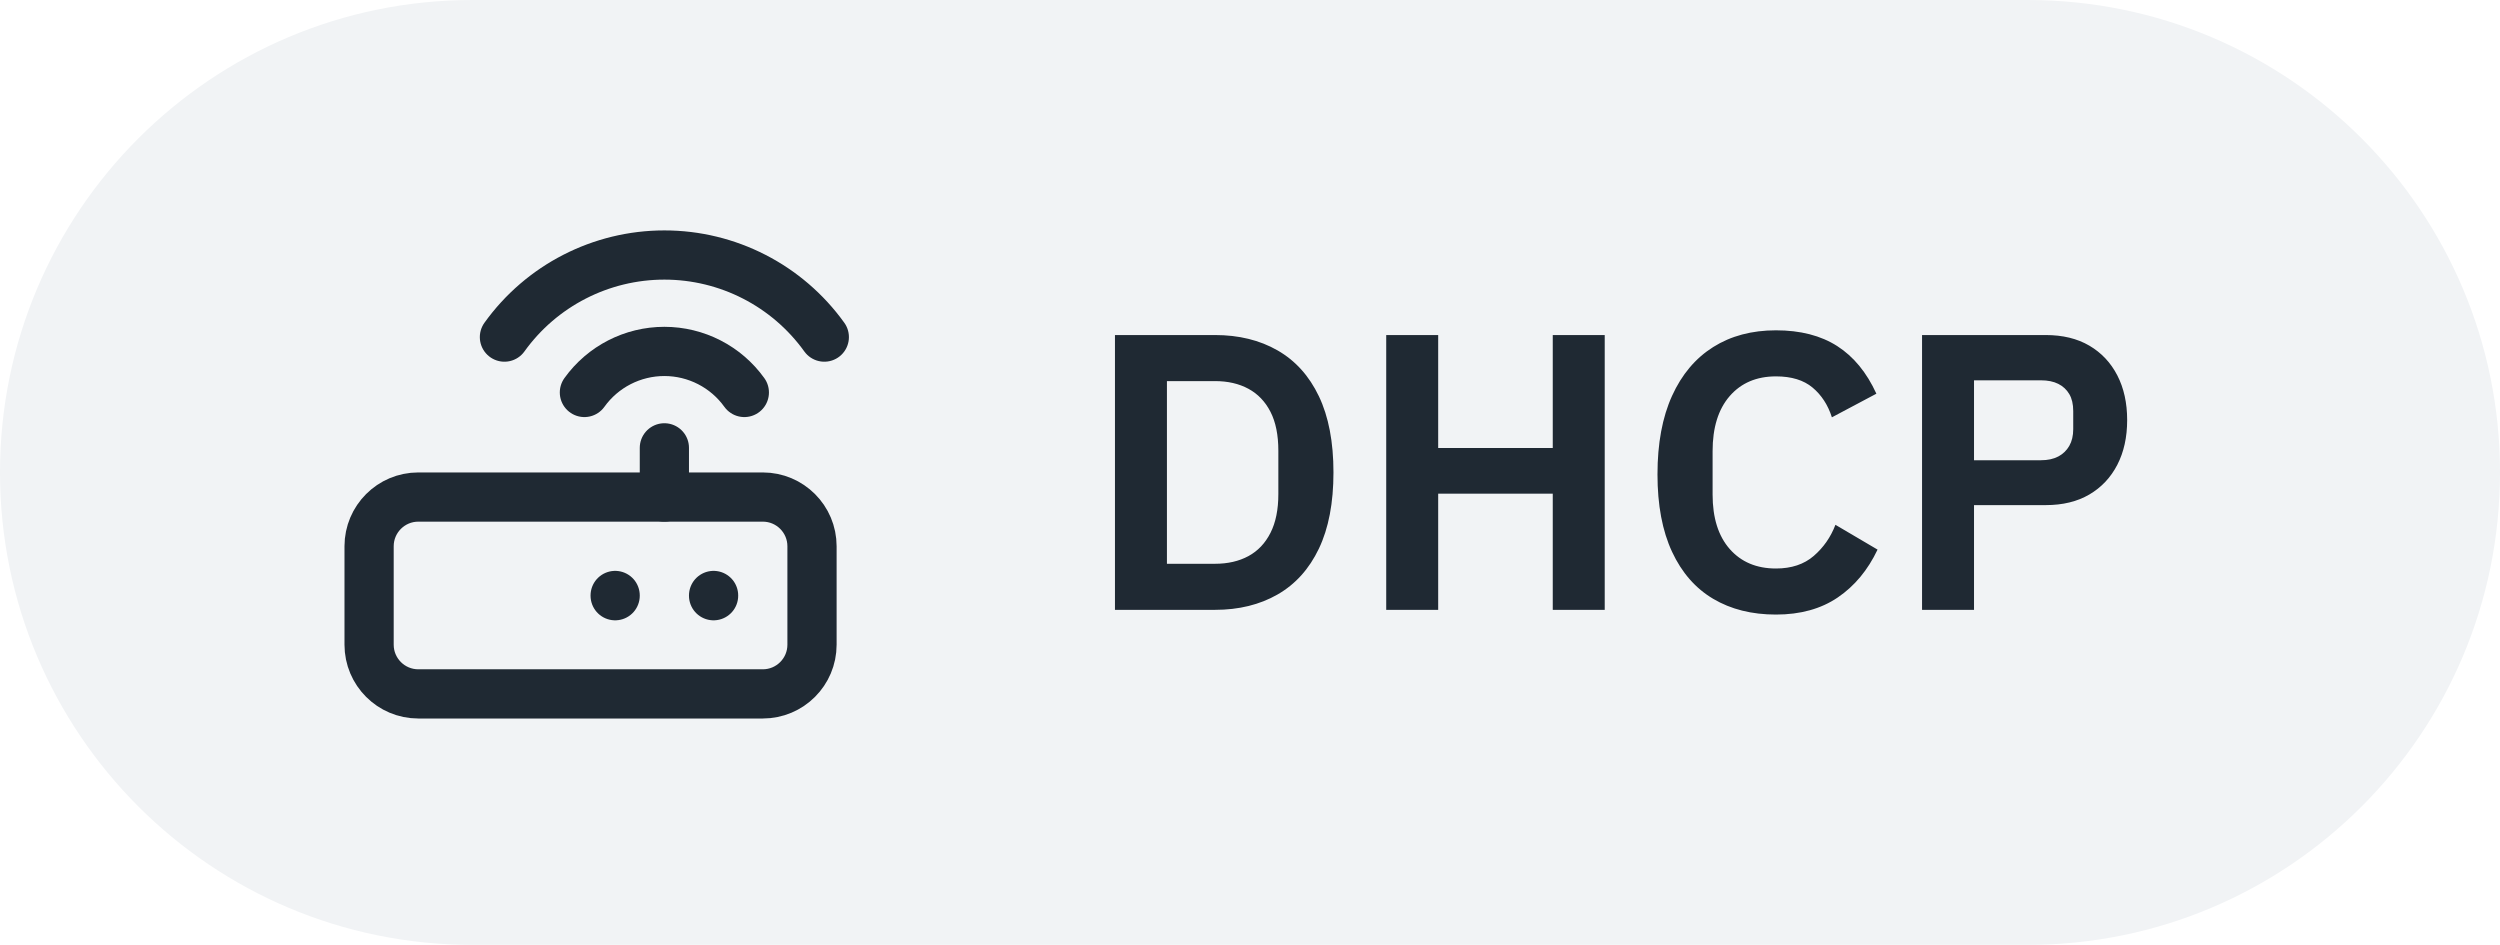
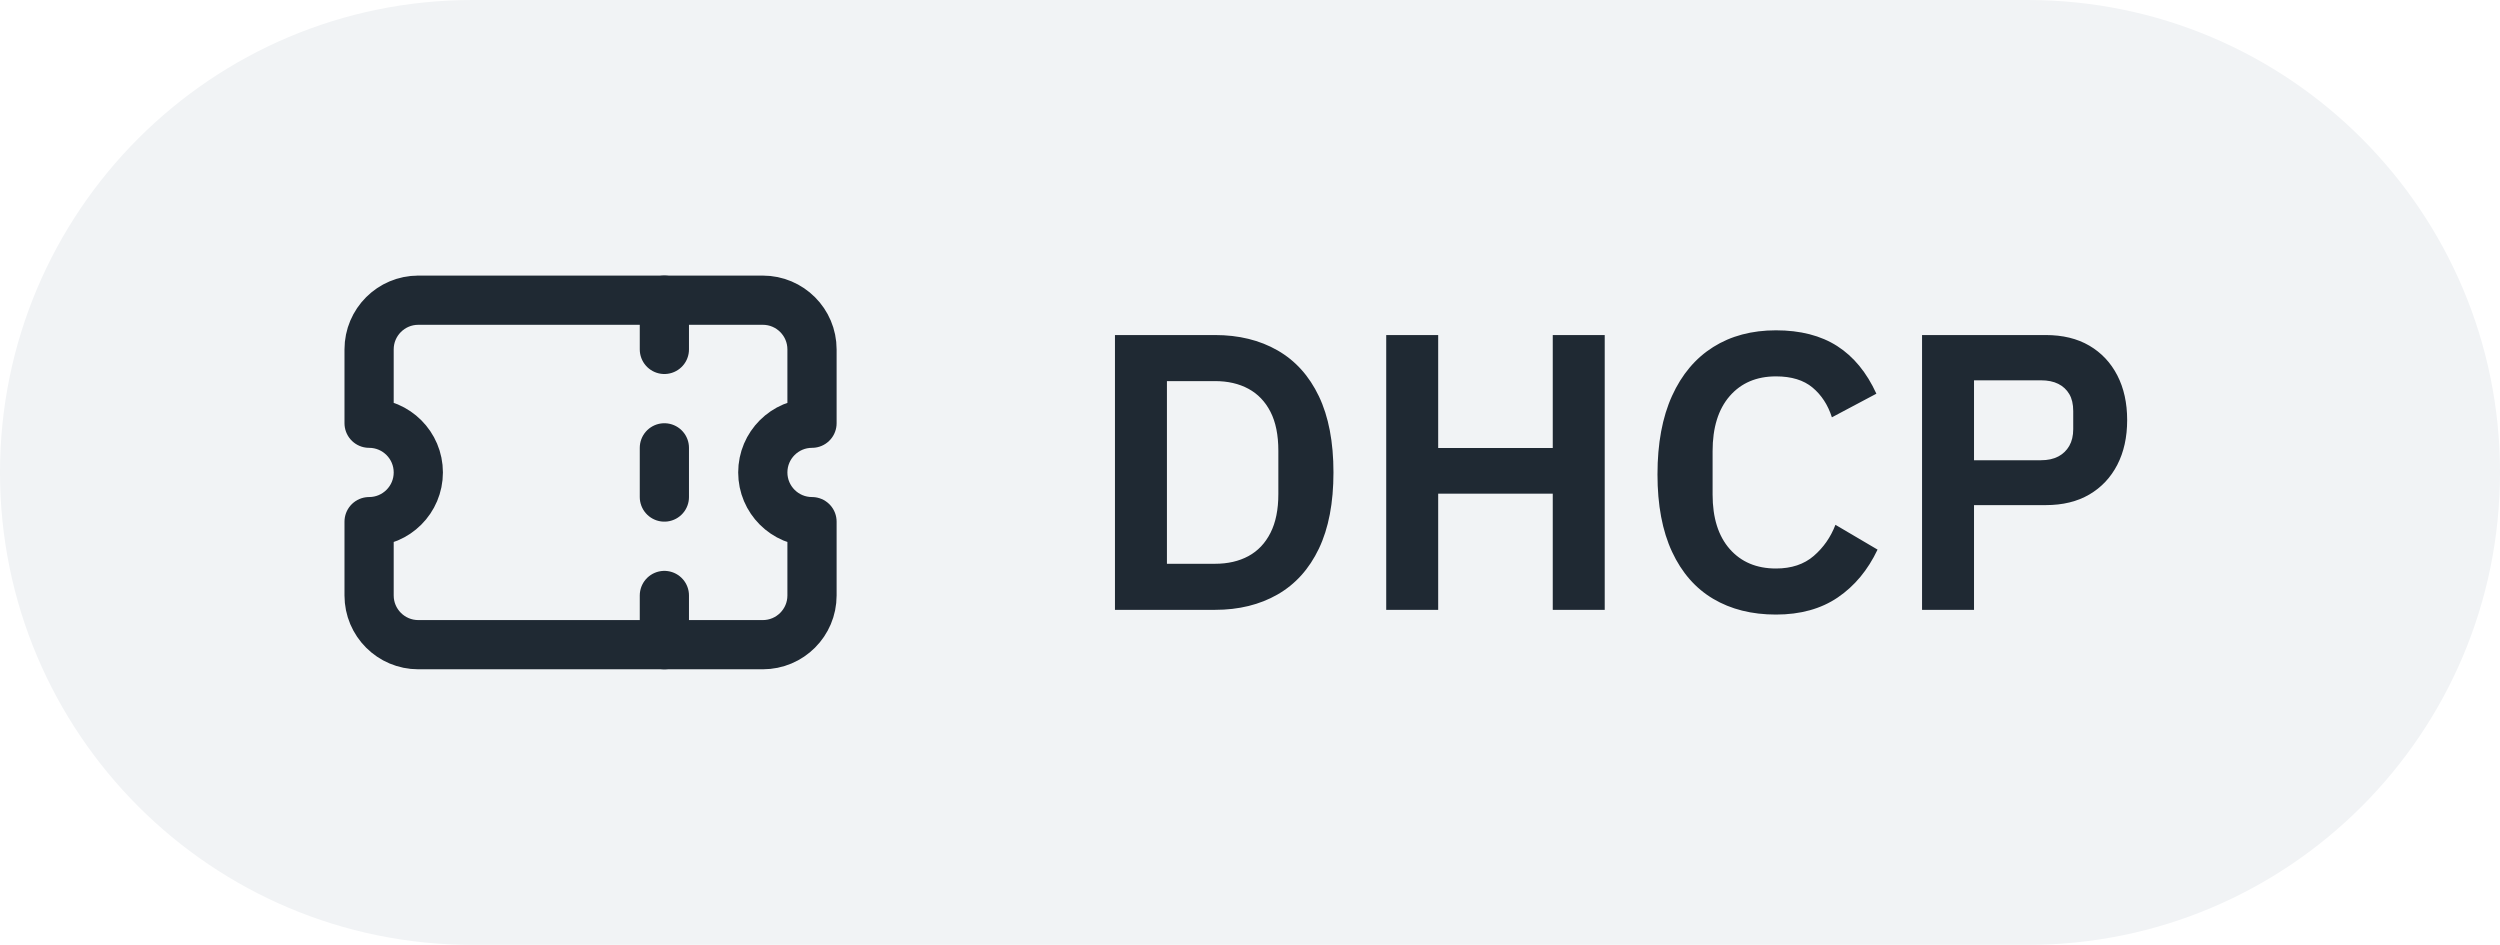
<svg xmlns="http://www.w3.org/2000/svg" width="127" height="48" viewBox="0 0 127 48" role="img" aria-label="DHCP">
  <rect width="127" height="48" rx="24" fill="#F1F3F5" />
  <svg x="15" y="9" width="30" height="30" viewBox="0 0 24 24" fill="none" stroke="#1F2933" stroke-width="2" stroke-linecap="round" stroke-linejoin="round">
    <path stroke="none" d="M0 0h24v24H0z" fill="none" />
-     <path d="M3 15a2 2 0 0 1 2 -2h14a2 2 0 0 1 2 2v4a2 2 0 0 1 -2 2h-14a2 2 0 0 1 -2 -2l0 -4" />
-     <path d="M17 17l0 .01" />
-     <path d="M13 17l0 .01" />
-     <path d="M15 13l0 -2" />
-     <path d="M11.75 8.75a4 4 0 0 1 6.5 0" />
-     <path d="M8.5 6.5a8 8 0 0 1 13 0" />
+     <path d="M15 5l0 2" />
+     <path d="M15 11l0 2" />
+     <path d="M15 17l0 2" />
+     <path d="M5 5h14a2 2 0 0 1 2 2v3a2 2 0 0 0 0 4v3a2 2 0 0 1 -2 2h-14a2 2 0 0 1 -2 -2v-3a2 2 0 0 0 0 -4v-3a2 2 0 0 1 2 -2" />
  </svg>
  <path d="M61.72 30.98L56.64 30.98L56.64 17.02L61.72 17.02Q63.54 17.02 64.9 17.8Q66.26 18.58 67 20.13Q67.74 21.68 67.74 24L67.74 24Q67.74 26.32 67 27.87Q66.26 29.42 64.9 30.2Q63.54 30.98 61.72 30.98L61.72 30.98ZM59.28 19.36L59.28 28.64L61.72 28.64Q62.7 28.64 63.42 28.25Q64.14 27.86 64.54 27.07Q64.94 26.28 64.94 25.1L64.94 25.1L64.94 22.9Q64.94 21.7 64.54 20.92Q64.14 20.14 63.42 19.75Q62.7 19.36 61.72 19.36L61.72 19.36L59.28 19.36ZM81.52 30.98L78.88 30.98L78.88 25.08L73.06 25.08L73.06 30.98L70.42 30.98L70.42 17.02L73.06 17.02L73.06 22.76L78.88 22.76L78.88 17.02L81.52 17.02L81.52 30.98ZM90.22 31.22L90.22 31.22Q88.38 31.22 87.03 30.42Q85.68 29.62 84.94 28.03Q84.2 26.44 84.2 24.1L84.2 24.1Q84.2 21.74 84.94 20.11Q85.68 18.48 87.03 17.63Q88.38 16.78 90.22 16.78L90.22 16.78Q92.08 16.78 93.33 17.58Q94.58 18.38 95.32 20L95.32 20L93.06 21.2Q92.76 20.26 92.08 19.69Q91.4 19.12 90.22 19.12L90.22 19.12Q88.74 19.12 87.87 20.12Q87 21.12 87 22.92L87 22.92L87 25.12Q87 26.9 87.87 27.89Q88.74 28.88 90.22 28.88L90.22 28.88Q91.4 28.88 92.14 28.24Q92.88 27.6 93.24 26.66L93.24 26.66L95.38 27.92Q94.64 29.48 93.36 30.35Q92.08 31.22 90.22 31.22ZM100.28 25.66L100.28 30.98L97.64 30.98L97.64 17.02L103.92 17.02Q105.22 17.02 106.14 17.56Q107.06 18.1 107.56 19.07Q108.06 20.04 108.06 21.34L108.06 21.34Q108.06 22.64 107.56 23.61Q107.06 24.58 106.14 25.12Q105.22 25.66 103.92 25.66L103.92 25.66L100.28 25.66ZM103.68 19.32L100.28 19.32L100.28 23.38L103.68 23.38Q104.2 23.38 104.56 23.19Q104.92 23 105.12 22.65Q105.32 22.3 105.32 21.8L105.32 21.8L105.32 20.88Q105.32 20.36 105.12 20.02Q104.92 19.68 104.56 19.5Q104.2 19.32 103.68 19.32L103.68 19.32Z" fill="#1F2933" />
</svg>
